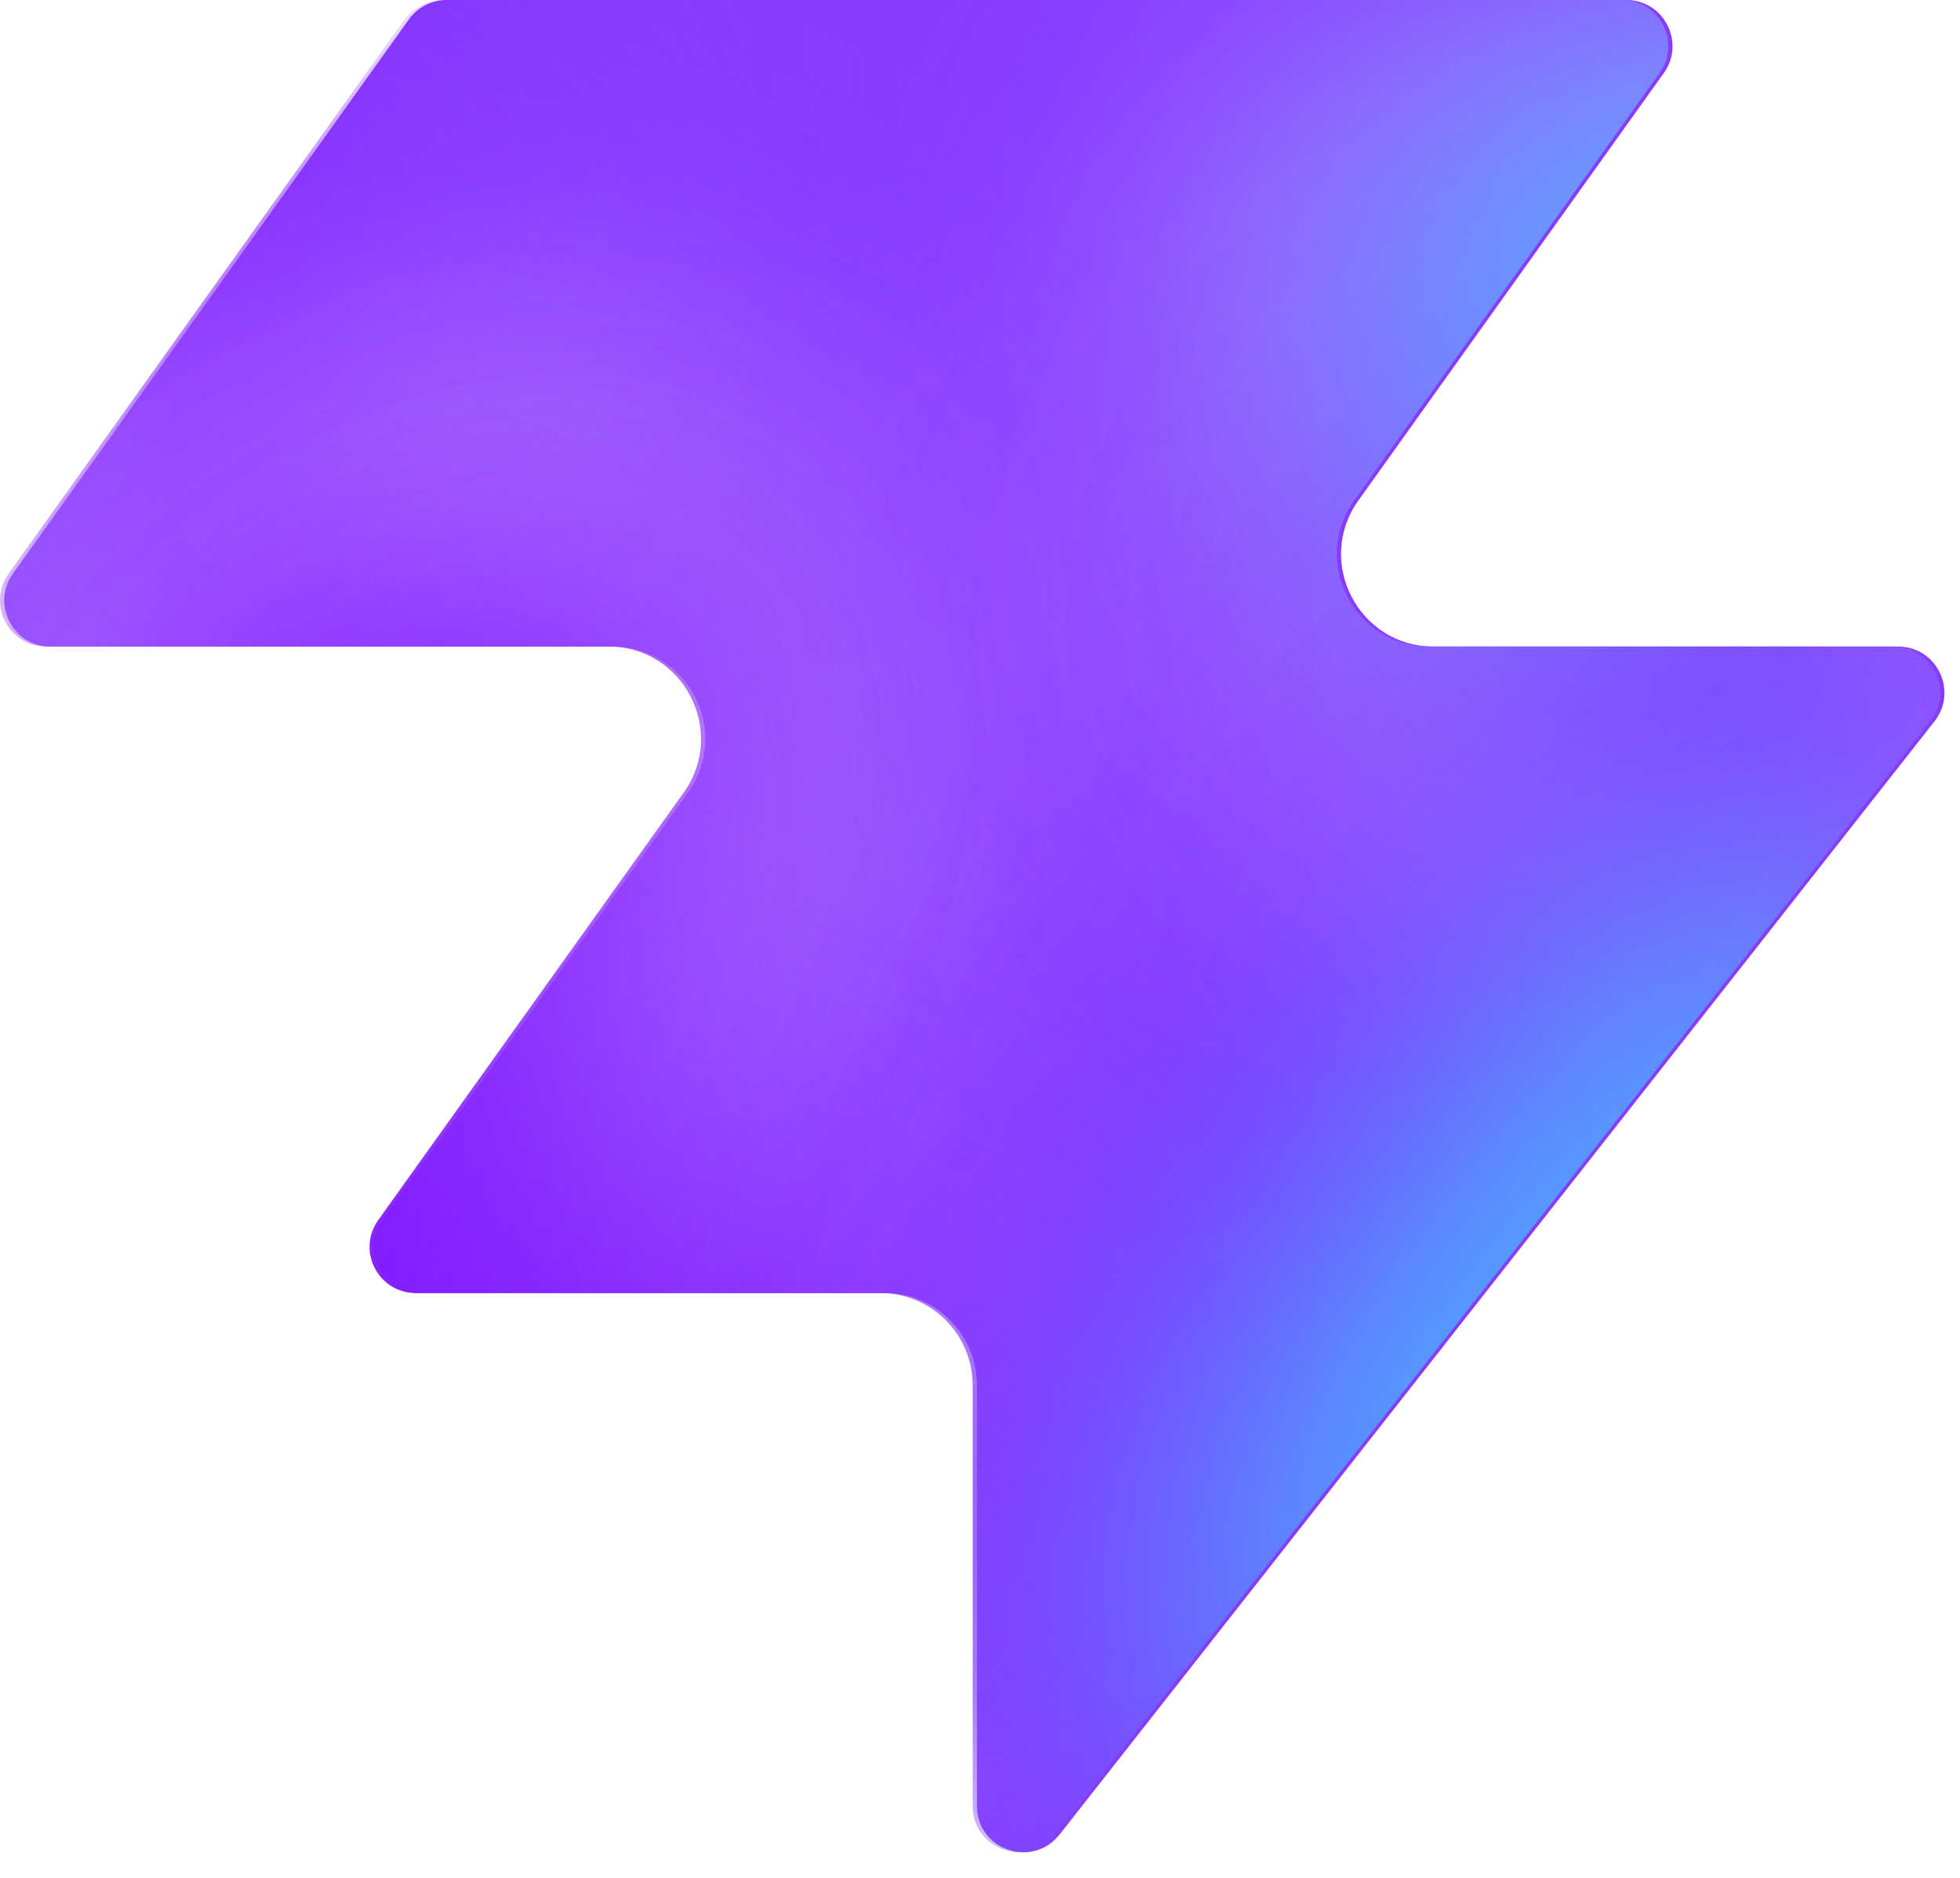
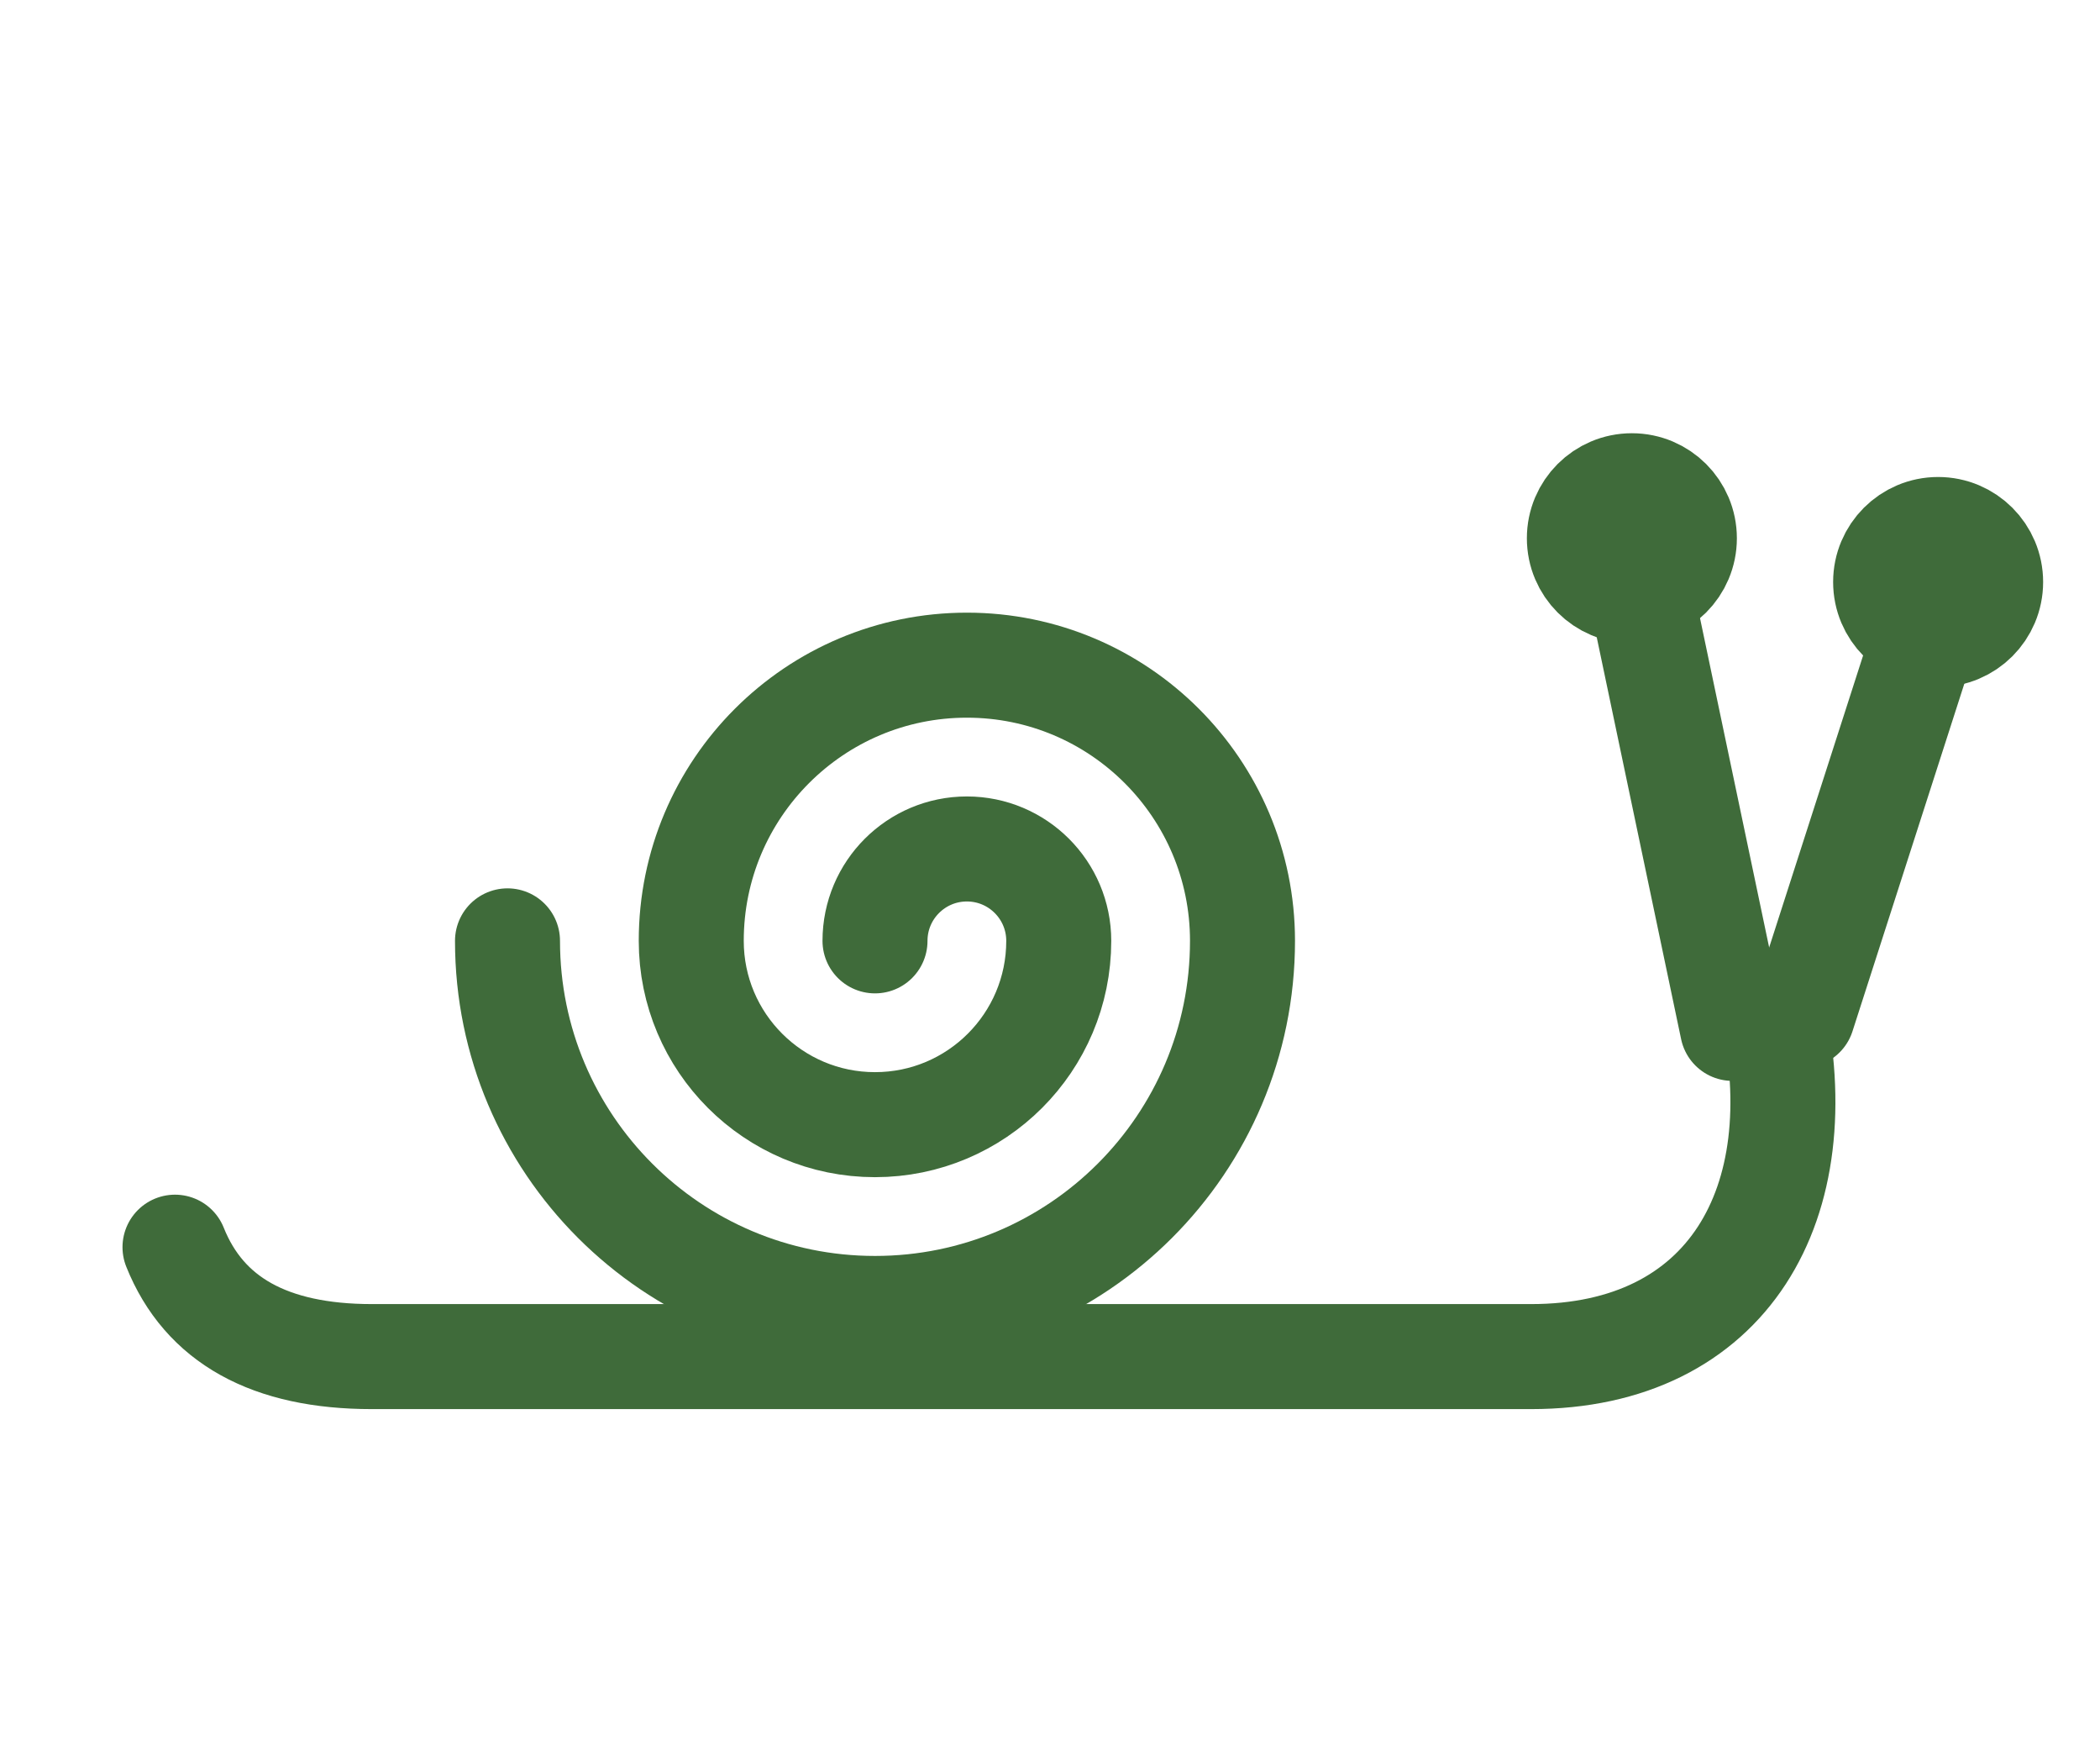
- <svg xmlns="http://www.w3.org/2000/svg" width="48" height="46" fill="none" viewBox="0 0 48 46">
-   <path fill="#863bff" d="M25.946 44.938c-.664.845-2.021.375-2.021-.698V33.937a2.26 2.26 0 0 0-2.262-2.262H10.287c-.92 0-1.456-1.04-.92-1.788l7.48-10.471c1.07-1.497 0-3.578-1.842-3.578H1.237c-.92 0-1.456-1.04-.92-1.788L10.013.474c.214-.297.556-.474.92-.474h28.894c.92 0 1.456 1.04.92 1.788l-7.48 10.471c-1.07 1.498 0 3.579 1.842 3.579h11.377c.943 0 1.473 1.088.89 1.83L25.947 44.94z" style="fill:#863bff;fill:color(display-p3 .525 .23 1);fill-opacity:1" />
-   <mask id="a" width="48" height="46" x="0" y="0" maskUnits="userSpaceOnUse" style="mask-type:alpha">
-     <path fill="#000" d="M25.842 44.938c-.664.844-2.021.375-2.021-.698V33.937a2.26 2.26 0 0 0-2.262-2.262H10.183c-.92 0-1.456-1.04-.92-1.788l7.48-10.471c1.07-1.498 0-3.579-1.842-3.579H1.133c-.92 0-1.456-1.04-.92-1.787L9.91.473c.214-.297.556-.474.92-.474h28.894c.92 0 1.456 1.04.92 1.788l-7.48 10.471c-1.07 1.498 0 3.578 1.842 3.578h11.377c.943 0 1.473 1.088.89 1.832L25.843 44.94z" style="fill:#000;fill-opacity:1" />
-   </mask>
-   <g mask="url(#a)">
-     <g filter="url(#b)">
-       <ellipse cx="5.508" cy="14.704" fill="#ede6ff" rx="5.508" ry="14.704" style="fill:#ede6ff;fill:color(display-p3 .927 .903 1);fill-opacity:1" transform="matrix(.00324 1 1 -.00324 -4.47 31.516)" />
-     </g>
-     <g filter="url(#c)">
-       <ellipse cx="10.399" cy="29.851" fill="#ede6ff" rx="10.399" ry="29.851" style="fill:#ede6ff;fill:color(display-p3 .927 .903 1);fill-opacity:1" transform="matrix(.00324 1 1 -.00324 -39.328 7.883)" />
-     </g>
-     <g filter="url(#d)">
-       <ellipse cx="5.508" cy="30.487" fill="#7e14ff" rx="5.508" ry="30.487" style="fill:#7e14ff;fill:color(display-p3 .492 .077 1);fill-opacity:1" transform="rotate(89.814 -25.913 -14.639)scale(1 -1)" />
-     </g>
-     <g filter="url(#e)">
-       <ellipse cx="5.508" cy="30.599" fill="#7e14ff" rx="5.508" ry="30.599" style="fill:#7e14ff;fill:color(display-p3 .492 .077 1);fill-opacity:1" transform="rotate(89.814 -32.644 -3.334)scale(1 -1)" />
-     </g>
-     <g filter="url(#f)">
-       <ellipse cx="5.508" cy="30.599" fill="#7e14ff" rx="5.508" ry="30.599" style="fill:#7e14ff;fill:color(display-p3 .492 .077 1);fill-opacity:1" transform="matrix(.00324 1 1 -.00324 -34.34 30.47)" />
-     </g>
-     <g filter="url(#g)">
-       <ellipse cx="14.072" cy="22.078" fill="#ede6ff" rx="14.072" ry="22.078" style="fill:#ede6ff;fill:color(display-p3 .927 .903 1);fill-opacity:1" transform="rotate(93.35 24.506 48.493)scale(-1 1)" />
-     </g>
-     <g filter="url(#h)">
-       <ellipse cx="3.47" cy="21.501" fill="#7e14ff" rx="3.47" ry="21.501" style="fill:#7e14ff;fill:color(display-p3 .492 .077 1);fill-opacity:1" transform="rotate(89.009 28.708 47.59)scale(-1 1)" />
-     </g>
-     <g filter="url(#i)">
-       <ellipse cx="3.47" cy="21.501" fill="#7e14ff" rx="3.47" ry="21.501" style="fill:#7e14ff;fill:color(display-p3 .492 .077 1);fill-opacity:1" transform="rotate(89.009 28.708 47.59)scale(-1 1)" />
-     </g>
-     <g filter="url(#j)">
-       <ellipse cx=".387" cy="8.972" fill="#7e14ff" rx="4.407" ry="29.108" style="fill:#7e14ff;fill:color(display-p3 .492 .077 1);fill-opacity:1" transform="rotate(39.51 .387 8.972)" />
-     </g>
-     <g filter="url(#k)">
-       <ellipse cx="47.523" cy="-6.092" fill="#7e14ff" rx="4.407" ry="29.108" style="fill:#7e14ff;fill:color(display-p3 .492 .077 1);fill-opacity:1" transform="rotate(37.892 47.523 -6.092)" />
-     </g>
-     <g filter="url(#l)">
-       <ellipse cx="41.412" cy="6.333" fill="#47bfff" rx="5.971" ry="9.665" style="fill:#47bfff;fill:color(display-p3 .28 .748 1);fill-opacity:1" transform="rotate(37.892 41.412 6.333)" />
-     </g>
-     <g filter="url(#m)">
-       <ellipse cx="-1.879" cy="38.332" fill="#7e14ff" rx="4.407" ry="29.108" style="fill:#7e14ff;fill:color(display-p3 .492 .077 1);fill-opacity:1" transform="rotate(37.892 -1.88 38.332)" />
-     </g>
-     <g filter="url(#n)">
-       <ellipse cx="-1.879" cy="38.332" fill="#7e14ff" rx="4.407" ry="29.108" style="fill:#7e14ff;fill:color(display-p3 .492 .077 1);fill-opacity:1" transform="rotate(37.892 -1.88 38.332)" />
-     </g>
-     <g filter="url(#o)">
-       <ellipse cx="35.651" cy="29.907" fill="#7e14ff" rx="4.407" ry="29.108" style="fill:#7e14ff;fill:color(display-p3 .492 .077 1);fill-opacity:1" transform="rotate(37.892 35.651 29.907)" />
-     </g>
-     <g filter="url(#p)">
-       <ellipse cx="38.418" cy="32.4" fill="#47bfff" rx="5.971" ry="15.297" style="fill:#47bfff;fill:color(display-p3 .28 .748 1);fill-opacity:1" transform="rotate(37.892 38.418 32.4)" />
-     </g>
-   </g>
-   <defs>
-     <filter id="b" width="60.045" height="41.654" x="-19.77" y="16.149" color-interpolation-filters="sRGB" filterUnits="userSpaceOnUse">
-       <feFlood flood-opacity="0" result="BackgroundImageFix" />
-       <feBlend in="SourceGraphic" in2="BackgroundImageFix" result="shape" />
-       <feGaussianBlur result="effect1_foregroundBlur_2002_17158" stdDeviation="7.659" />
-     </filter>
-     <filter id="c" width="90.34" height="51.437" x="-54.613" y="-7.533" color-interpolation-filters="sRGB" filterUnits="userSpaceOnUse">
-       <feFlood flood-opacity="0" result="BackgroundImageFix" />
-       <feBlend in="SourceGraphic" in2="BackgroundImageFix" result="shape" />
-       <feGaussianBlur result="effect1_foregroundBlur_2002_17158" stdDeviation="7.659" />
-     </filter>
-     <filter id="d" width="79.355" height="29.4" x="-49.64" y="2.03" color-interpolation-filters="sRGB" filterUnits="userSpaceOnUse">
-       <feFlood flood-opacity="0" result="BackgroundImageFix" />
-       <feBlend in="SourceGraphic" in2="BackgroundImageFix" result="shape" />
-       <feGaussianBlur result="effect1_foregroundBlur_2002_17158" stdDeviation="4.596" />
-     </filter>
-     <filter id="e" width="79.579" height="29.4" x="-45.045" y="20.029" color-interpolation-filters="sRGB" filterUnits="userSpaceOnUse">
-       <feFlood flood-opacity="0" result="BackgroundImageFix" />
-       <feBlend in="SourceGraphic" in2="BackgroundImageFix" result="shape" />
-       <feGaussianBlur result="effect1_foregroundBlur_2002_17158" stdDeviation="4.596" />
-     </filter>
-     <filter id="f" width="79.579" height="29.4" x="-43.513" y="21.178" color-interpolation-filters="sRGB" filterUnits="userSpaceOnUse">
-       <feFlood flood-opacity="0" result="BackgroundImageFix" />
-       <feBlend in="SourceGraphic" in2="BackgroundImageFix" result="shape" />
-       <feGaussianBlur result="effect1_foregroundBlur_2002_17158" stdDeviation="4.596" />
-     </filter>
-     <filter id="g" width="74.749" height="58.852" x="15.756" y="-17.901" color-interpolation-filters="sRGB" filterUnits="userSpaceOnUse">
-       <feFlood flood-opacity="0" result="BackgroundImageFix" />
-       <feBlend in="SourceGraphic" in2="BackgroundImageFix" result="shape" />
-       <feGaussianBlur result="effect1_foregroundBlur_2002_17158" stdDeviation="7.659" />
-     </filter>
-     <filter id="h" width="61.377" height="25.362" x="23.548" y="2.284" color-interpolation-filters="sRGB" filterUnits="userSpaceOnUse">
-       <feFlood flood-opacity="0" result="BackgroundImageFix" />
-       <feBlend in="SourceGraphic" in2="BackgroundImageFix" result="shape" />
-       <feGaussianBlur result="effect1_foregroundBlur_2002_17158" stdDeviation="4.596" />
-     </filter>
-     <filter id="i" width="61.377" height="25.362" x="23.548" y="2.284" color-interpolation-filters="sRGB" filterUnits="userSpaceOnUse">
-       <feFlood flood-opacity="0" result="BackgroundImageFix" />
-       <feBlend in="SourceGraphic" in2="BackgroundImageFix" result="shape" />
-       <feGaussianBlur result="effect1_foregroundBlur_2002_17158" stdDeviation="4.596" />
-     </filter>
-     <filter id="j" width="56.045" height="63.649" x="-27.636" y="-22.853" color-interpolation-filters="sRGB" filterUnits="userSpaceOnUse">
-       <feFlood flood-opacity="0" result="BackgroundImageFix" />
-       <feBlend in="SourceGraphic" in2="BackgroundImageFix" result="shape" />
-       <feGaussianBlur result="effect1_foregroundBlur_2002_17158" stdDeviation="4.596" />
-     </filter>
-     <filter id="k" width="54.814" height="64.646" x="20.116" y="-38.415" color-interpolation-filters="sRGB" filterUnits="userSpaceOnUse">
-       <feFlood flood-opacity="0" result="BackgroundImageFix" />
-       <feBlend in="SourceGraphic" in2="BackgroundImageFix" result="shape" />
-       <feGaussianBlur result="effect1_foregroundBlur_2002_17158" stdDeviation="4.596" />
-     </filter>
-     <filter id="l" width="33.541" height="35.313" x="24.641" y="-11.323" color-interpolation-filters="sRGB" filterUnits="userSpaceOnUse">
-       <feFlood flood-opacity="0" result="BackgroundImageFix" />
-       <feBlend in="SourceGraphic" in2="BackgroundImageFix" result="shape" />
-       <feGaussianBlur result="effect1_foregroundBlur_2002_17158" stdDeviation="4.596" />
-     </filter>
-     <filter id="m" width="54.814" height="64.646" x="-29.286" y="6.009" color-interpolation-filters="sRGB" filterUnits="userSpaceOnUse">
-       <feFlood flood-opacity="0" result="BackgroundImageFix" />
-       <feBlend in="SourceGraphic" in2="BackgroundImageFix" result="shape" />
-       <feGaussianBlur result="effect1_foregroundBlur_2002_17158" stdDeviation="4.596" />
-     </filter>
-     <filter id="n" width="54.814" height="64.646" x="-29.286" y="6.009" color-interpolation-filters="sRGB" filterUnits="userSpaceOnUse">
-       <feFlood flood-opacity="0" result="BackgroundImageFix" />
-       <feBlend in="SourceGraphic" in2="BackgroundImageFix" result="shape" />
-       <feGaussianBlur result="effect1_foregroundBlur_2002_17158" stdDeviation="4.596" />
-     </filter>
-     <filter id="o" width="54.814" height="64.646" x="8.244" y="-2.416" color-interpolation-filters="sRGB" filterUnits="userSpaceOnUse">
-       <feFlood flood-opacity="0" result="BackgroundImageFix" />
-       <feBlend in="SourceGraphic" in2="BackgroundImageFix" result="shape" />
-       <feGaussianBlur result="effect1_foregroundBlur_2002_17158" stdDeviation="4.596" />
-     </filter>
-     <filter id="p" width="39.409" height="43.623" x="18.713" y="10.588" color-interpolation-filters="sRGB" filterUnits="userSpaceOnUse">
-       <feFlood flood-opacity="0" result="BackgroundImageFix" />
-       <feBlend in="SourceGraphic" in2="BackgroundImageFix" result="shape" />
-       <feGaussianBlur result="effect1_foregroundBlur_2002_17158" stdDeviation="4.596" />
-     </filter>
-   </defs>
+ <svg xmlns="http://www.w3.org/2000/svg" viewBox="0 0 48 40" fill="none" stroke="#3F6B3A" stroke-width="2.4" stroke-linecap="round" stroke-linejoin="round">
+   <path d="M4 28.5Q5 31 8.5 31H35C39.5 31 41.5 27.5 40.5 23" />
+   <path d="M39.6 23.5L37.5 13.5" />
+   <path d="M41.2 23.2L44 14.5" />
+   <circle cx="37.3" cy="12.3" r="1.2" fill="#3F6B3A" />
+   <circle cx="44.3" cy="13.3" r="1.2" fill="#3F6B3A" />
+   <path d="M20 21.5A2.1 2.1 0 0 1 24.2 21.5A4.2 4.2 0 0 1 15.8 21.5A6.3 6.3 0 0 1 28.4 21.5A8.4 8.4 0 0 1 11.6 21.5" />
</svg>
